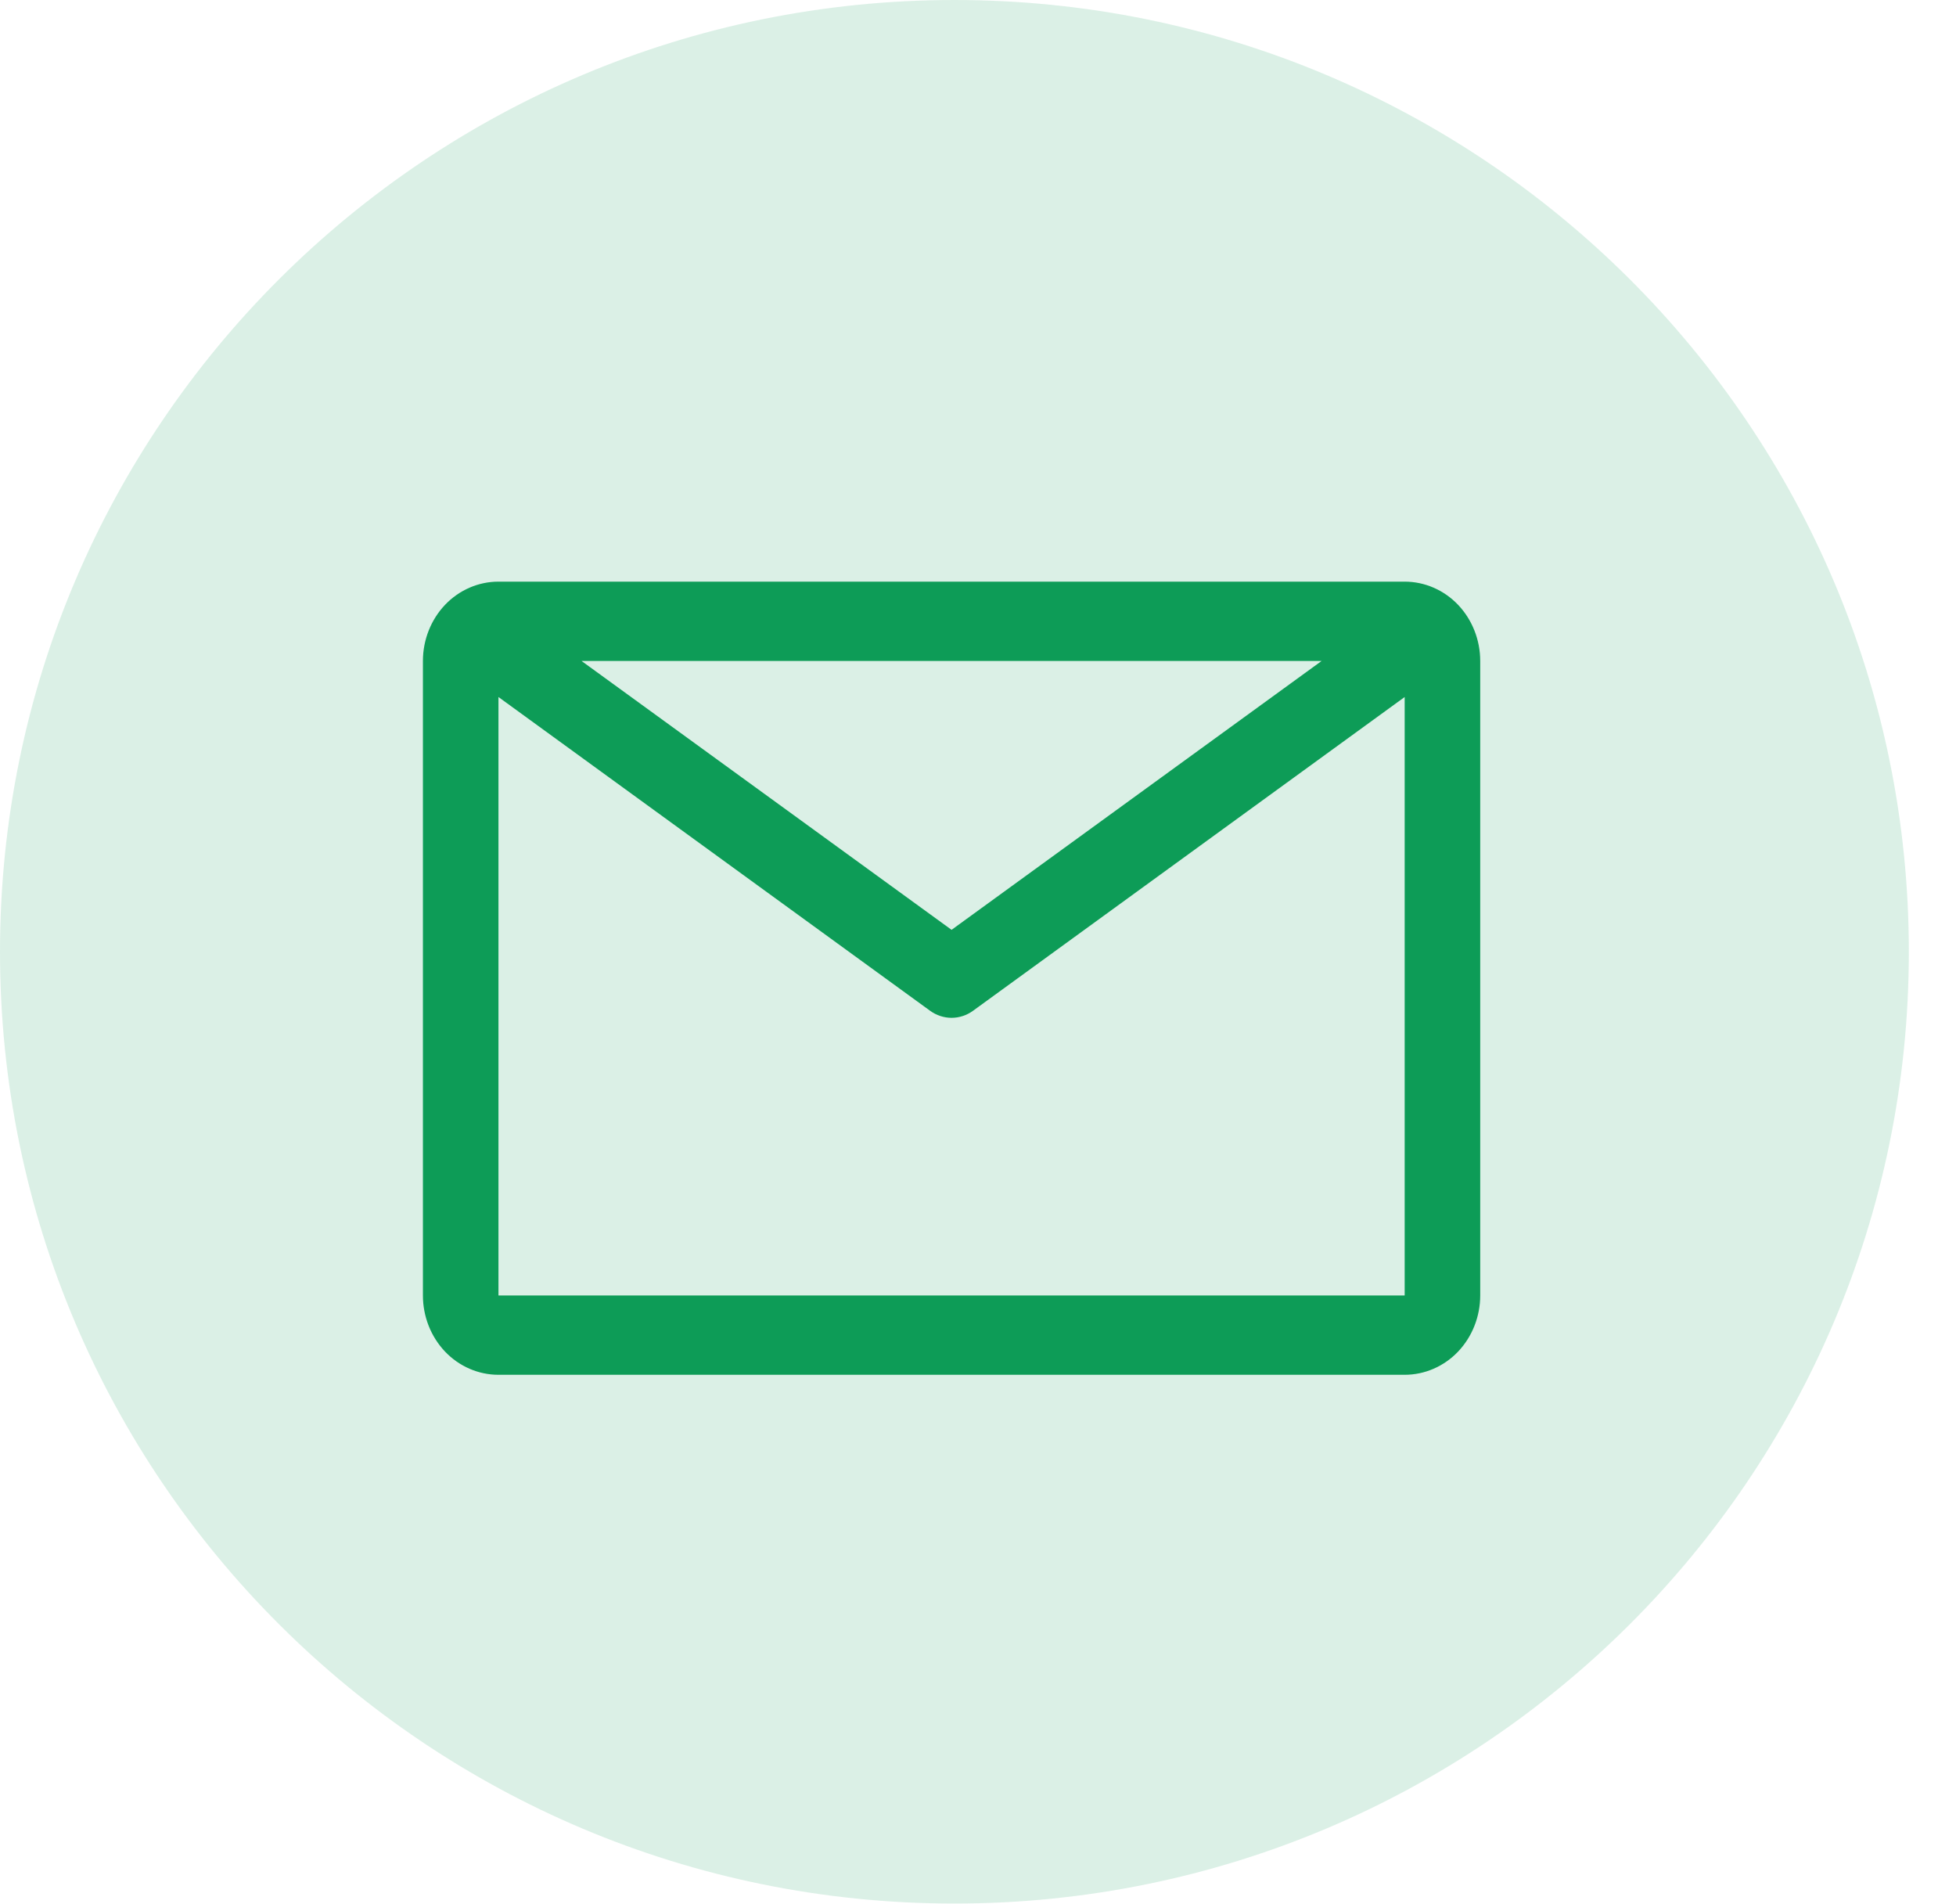
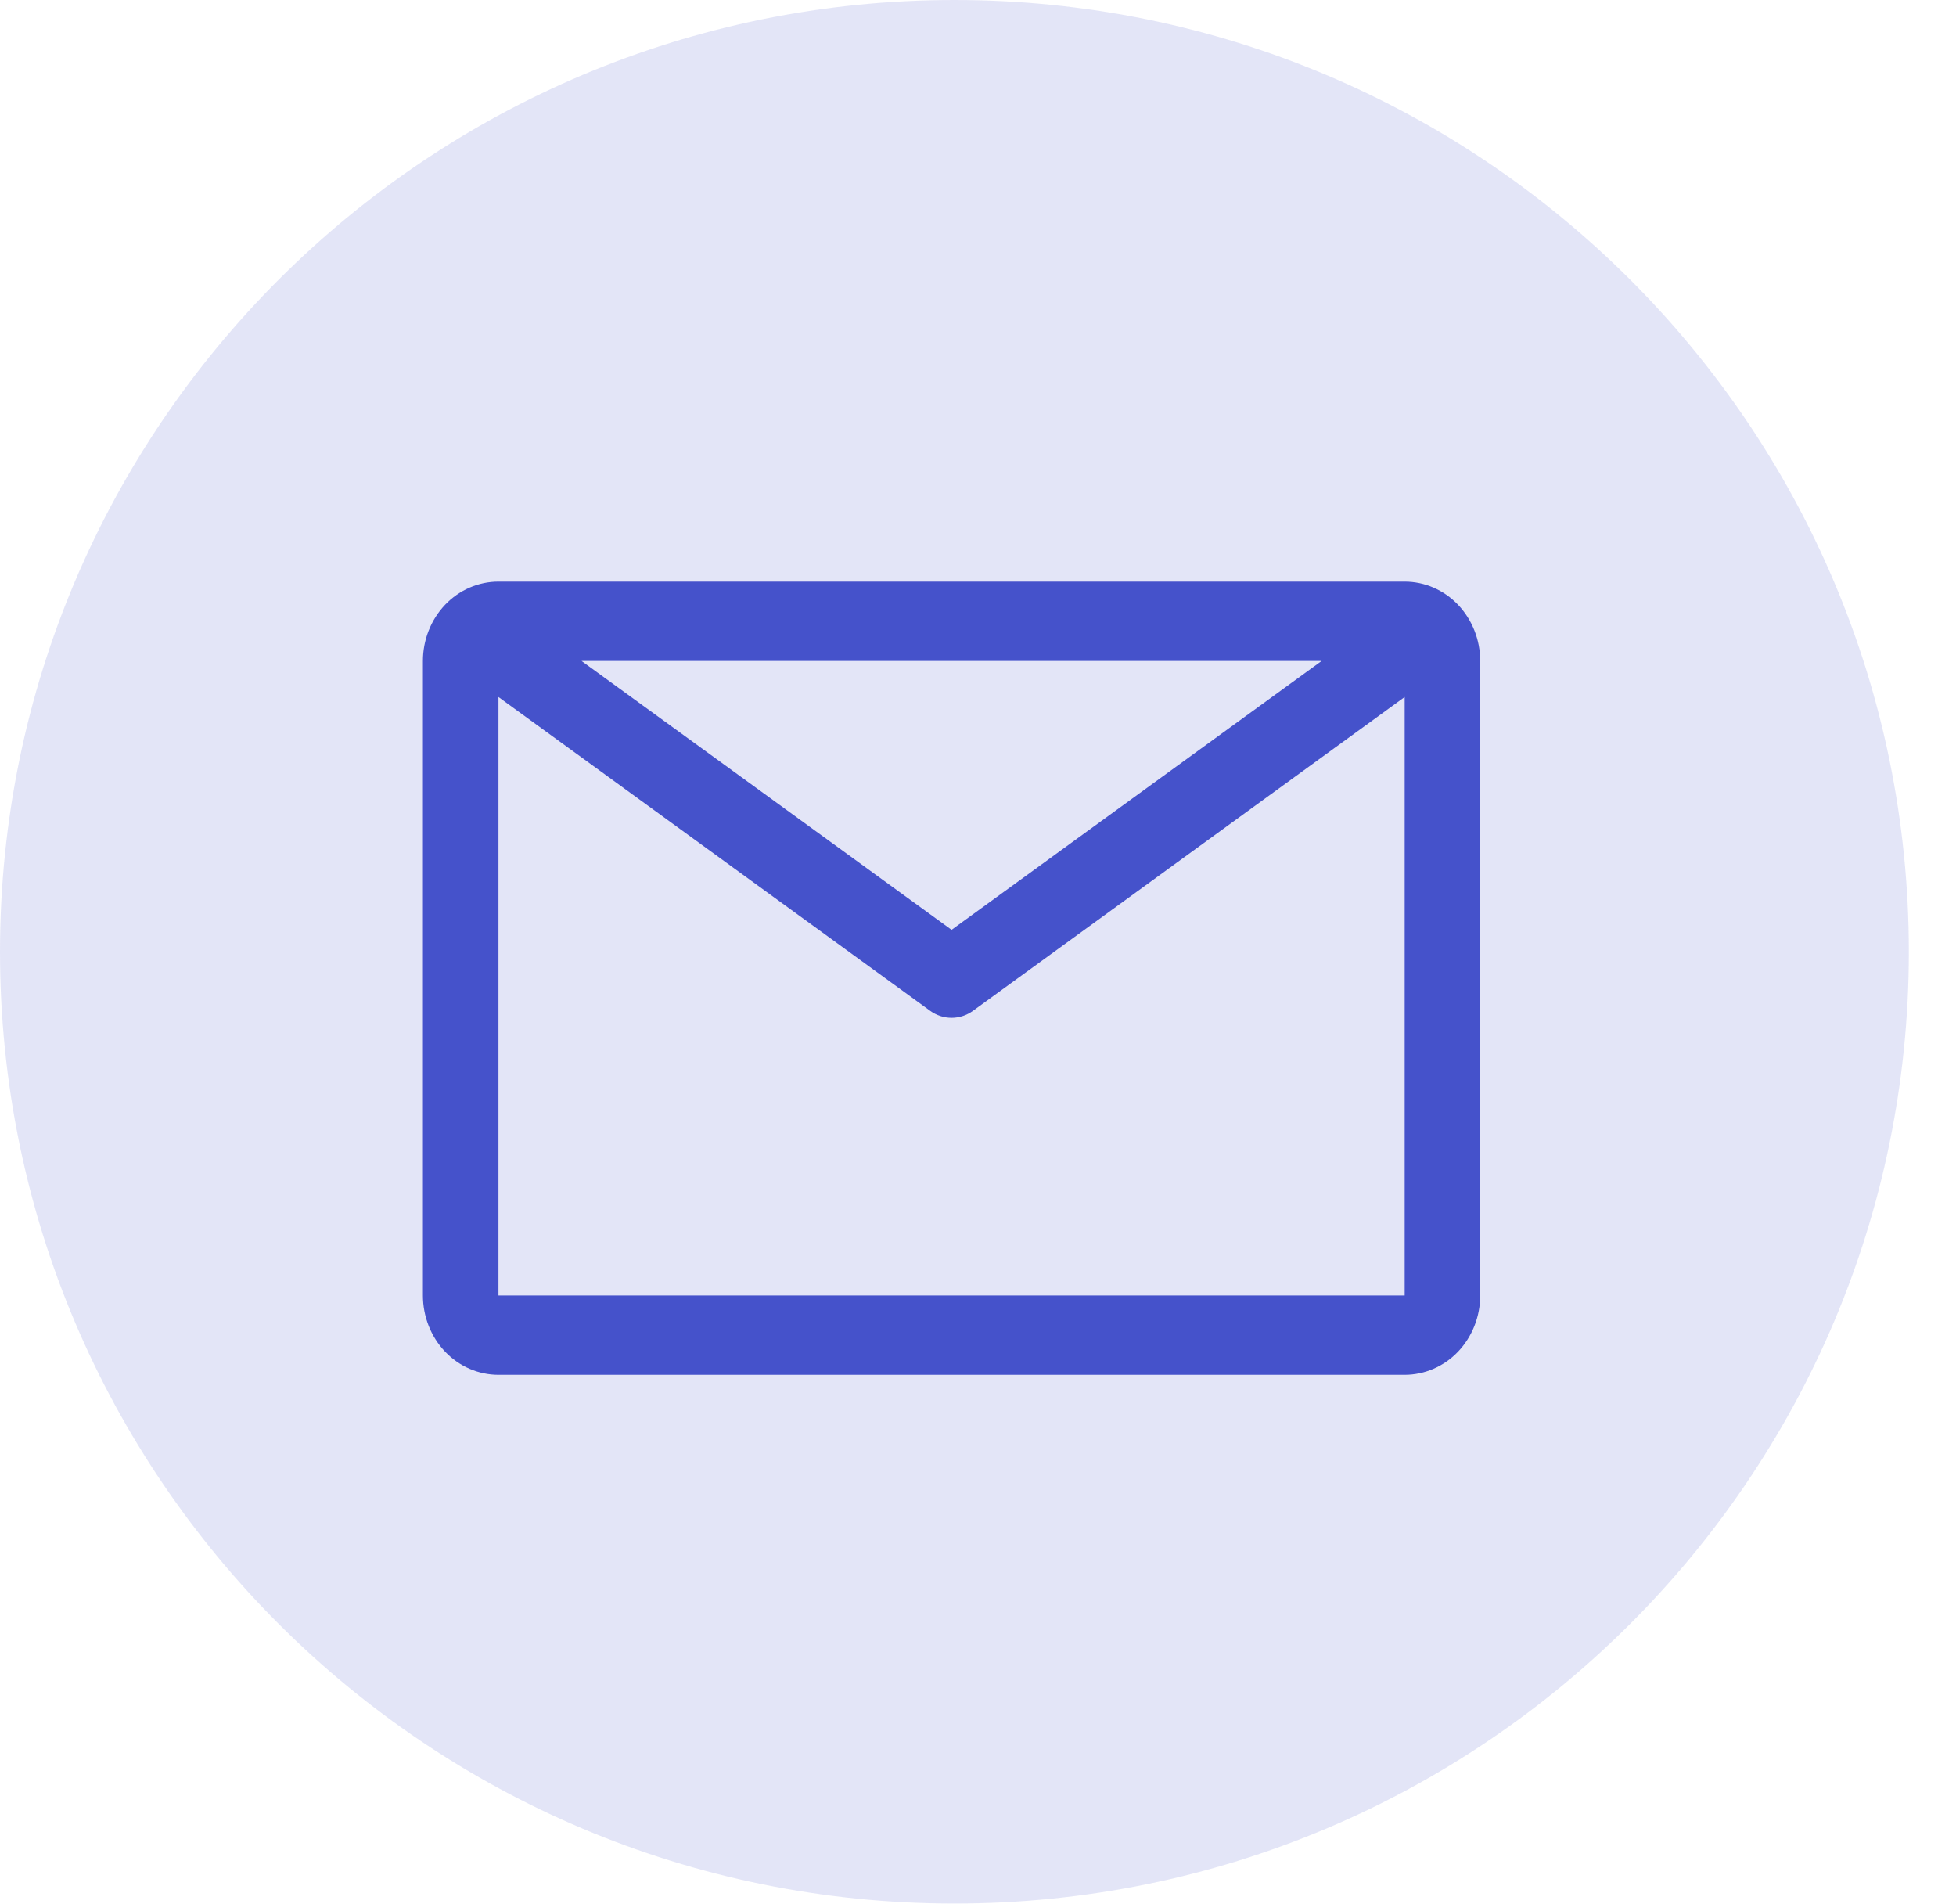
<svg xmlns="http://www.w3.org/2000/svg" width="37" height="36" viewBox="0 0 37 36" fill="none">
-   <ellipse opacity="0.15" cx="18.054" cy="18" rx="18.054" ry="18" fill="#0D9C57" />
-   <path d="M26.571 11H9.429C9.05 11 8.686 11.158 8.418 11.439C8.151 11.721 8 12.102 8 12.5V24.5C8 24.898 8.151 25.279 8.418 25.561C8.686 25.842 9.05 26 9.429 26H26.571C26.95 26 27.314 25.842 27.582 25.561C27.849 25.279 28 24.898 28 24.5V12.5C28 12.102 27.849 11.721 27.582 11.439C27.314 11.158 26.95 11 26.571 11ZM25 12.5L18 17.585L11 12.5H25ZM9.429 24.5V13.182L17.593 19.115C17.712 19.202 17.855 19.249 18 19.249C18.145 19.249 18.288 19.202 18.407 19.115L26.571 13.182V24.5H9.429Z" fill="#0D9C57" />
+   <ellipse opacity="0.15" cx="18.054" cy="18" rx="18.054" ry="18" fill="#4552CB" />
+   <path d="M26.571 11H9.429C9.05 11 8.686 11.158 8.418 11.439C8.151 11.721 8 12.102 8 12.5V24.5C8 24.898 8.151 25.279 8.418 25.561C8.686 25.842 9.05 26 9.429 26H26.571C26.95 26 27.314 25.842 27.582 25.561C27.849 25.279 28 24.898 28 24.5V12.5C28 12.102 27.849 11.721 27.582 11.439C27.314 11.158 26.95 11 26.571 11ZM25 12.5L18 17.585L11 12.5H25ZM9.429 24.5V13.182L17.593 19.115C17.712 19.202 17.855 19.249 18 19.249C18.145 19.249 18.288 19.202 18.407 19.115L26.571 13.182V24.5H9.429Z" fill="#4552CB" />
</svg>
